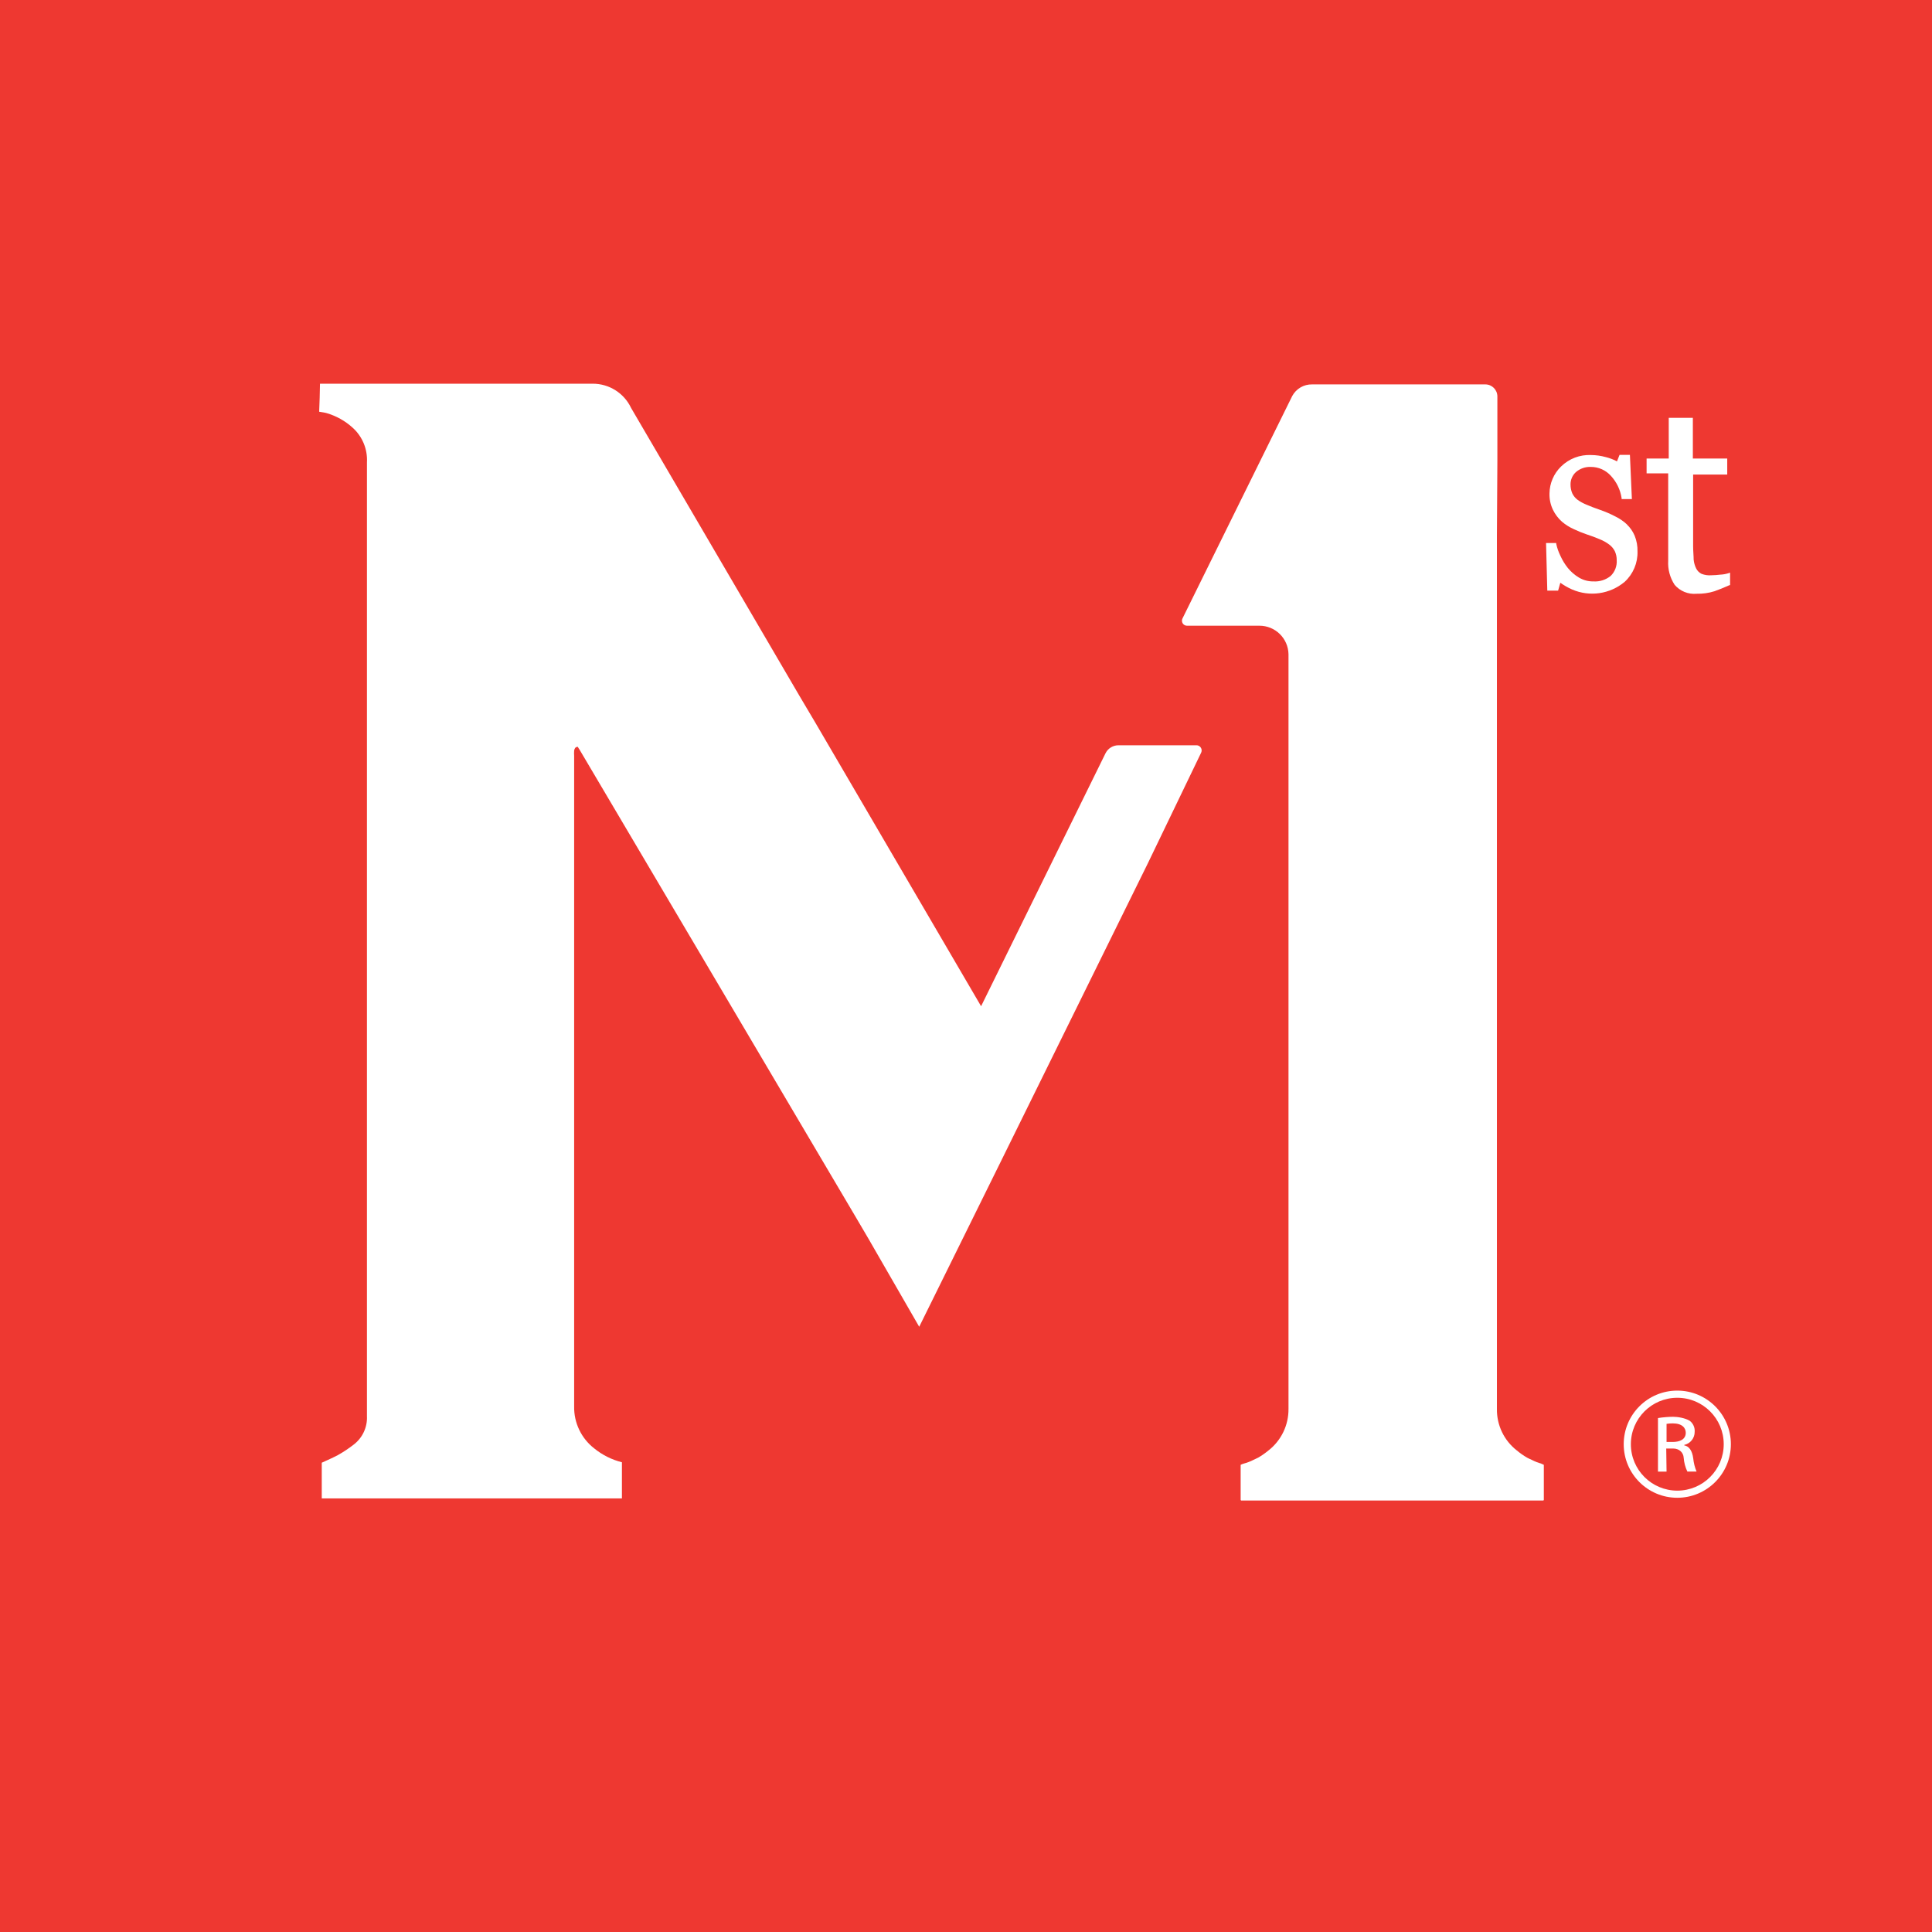
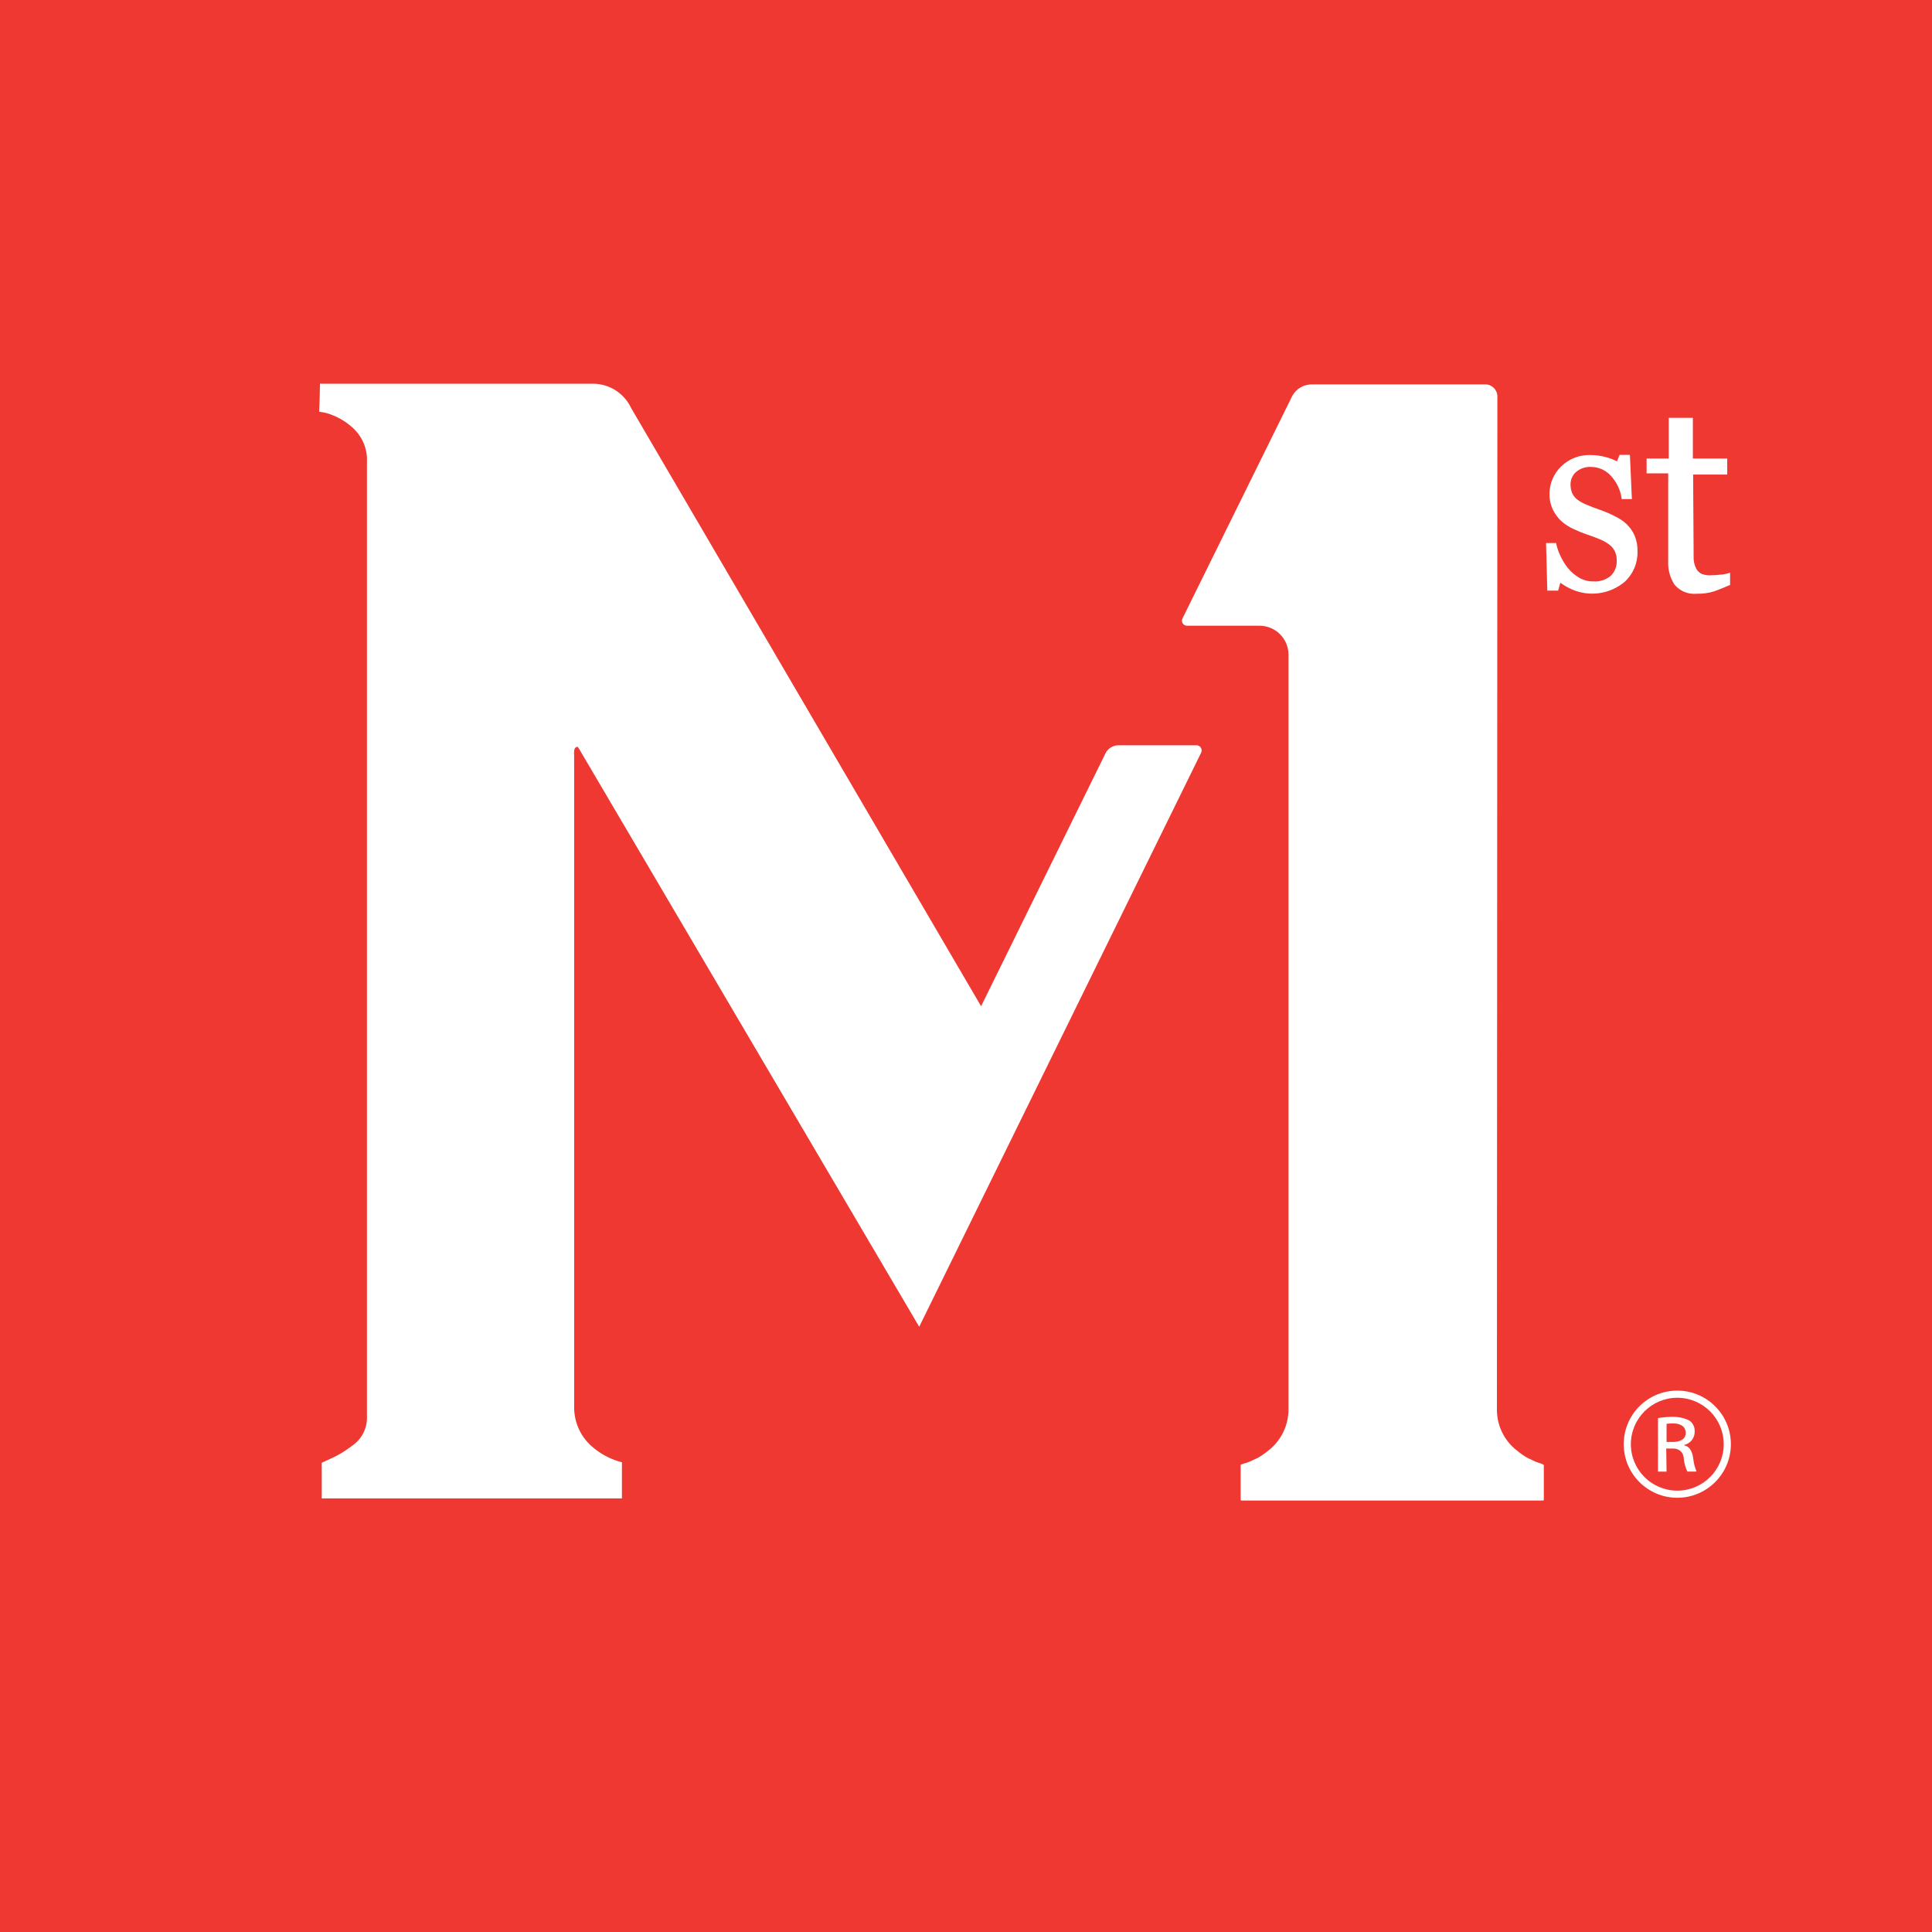
- <svg xmlns="http://www.w3.org/2000/svg" width="1024" height="1024" viewBox="0 0 1024 1024">
+ <svg xmlns="http://www.w3.org/2000/svg" id="Layer_1" width="1024" height="1024">
  <defs>
-     <style>.cls-1{fill:#fff;}.cls-1,.cls-2{stroke-width:0px;}.cls-2{fill:#ee3831;}</style>
+     <style>
+       .cls-1{fill:#fff;stroke-width:0}
+     </style>
  </defs>
-   <g id="Layer_1">
-     <rect class="cls-2" width="1024" height="1024" />
-   </g>
+   <path id="Layer_1-2" d="M0 0h1024v1024H0z" style="fill:#ee3831;stroke-width:0" />
  <g id="Layer_2">
-     <path class="cls-1" d="M817.2,775.82c-1.84-.48-3.62-1.16-5.3-2.04-.8-.38-1.66-.71-2.41-1.14-1.94-1.11-3.78-2.39-5.49-3.83-6.81-5.27-10.74-13.44-10.6-22.06v-463.01l.24-39.29v-34.32c0-3.53-2.86-6.39-6.39-6.39h-91.78c-4.4-.1-8.47,2.28-10.56,6.15l-58.17,117.91c-.65,1.31-.12,2.9,1.19,3.56.37.18.77.28,1.18.28h38.34c8.42-.05,15.32,6.68,15.48,15.1v399.96c.1,8.6-3.82,16.76-10.6,22.06-1.73,1.42-3.56,2.7-5.49,3.83l-2.41,1.14c-1.69.87-3.47,1.55-5.3,2.04-.54.15-1.06.36-1.56.62v18.65l.28.28h160.13l.28-.28v-18.65c-.48-.27-.99-.47-1.51-.62" />
-     <path class="cls-1" d="M608.23,457.88l-77.01,156.2-44.02,89.13-26.98-46.81h0l-6.53-11.12-70.86-119.94-75.73-128.13c-.32-.44-.6-.89-.85-1.37-1.42,0-1.75,1.04-1.94,1.99-.07.96-.07,1.93,0,2.89v344.73c-.16,8.66,3.77,16.88,10.6,22.2,4.31,3.51,9.33,6.03,14.72,7.38v19.17h-159.09v-18.93c2.89-1.33,5.82-2.6,8.52-4.02,2.96-1.66,5.79-3.54,8.47-5.63,4.64-3.58,7.24-9.2,6.96-15.05V245.07c.39-7-2.43-13.8-7.67-18.46-3.95-3.57-8.66-6.19-13.77-7.67-1.18-.33-2.32-.43-3.88-.71.24-5.02.33-9.99.43-14.86h144.55c8.71-.02,16.64,5,20.35,12.87l89.32,152.74,8,13.49,88.18,150.85,65.98-134.14c1.3-2.54,3.91-4.15,6.77-4.17h41.37c1.52-.02,2.76,1.2,2.78,2.71,0,.42-.09.84-.27,1.22" />
-     <path class="cls-1" d="M862.55,278.16c-1.88-1.78-4.02-3.27-6.34-4.4-2.61-1.37-5.31-2.54-8.09-3.5-2.98-1.04-5.35-1.94-7.19-2.75-1.67-.67-3.26-1.52-4.73-2.56-1.2-.9-2.18-2.06-2.84-3.41-.64-1.49-.97-3.11-.95-4.73-.04-2.5,1-4.89,2.84-6.58,2.22-1.91,5.08-2.89,8-2.75,4.03,0,7.87,1.73,10.56,4.73,3.04,3.28,5.02,7.41,5.68,11.83v.47h5.44l-1.04-23.43h-5.49l-1.37,3.46c-1.88-1.01-3.89-1.77-5.96-2.27-2.53-.71-5.14-1.07-7.76-1.09-5.91-.28-11.67,1.92-15.9,6.06-3.87,3.76-6.08,8.9-6.15,14.29-.09,3.01.55,5.99,1.85,8.71,1.16,2.37,2.77,4.49,4.73,6.25,1.92,1.62,4.05,2.96,6.34,3.98,2.2,1.05,4.46,1.97,6.77,2.75,2.46.8,4.73,1.66,6.86,2.56,1.82.71,3.54,1.67,5.11,2.84,1.26.94,2.28,2.15,2.98,3.55.68,1.48,1.02,3.1.99,4.73.21,3.11-.95,6.15-3.17,8.33-2.58,2.1-5.86,3.15-9.18,2.93-2.7.05-5.35-.66-7.67-2.04-2.24-1.33-4.22-3.05-5.87-5.06-1.6-2-2.93-4.19-3.98-6.53-.97-1.99-1.71-4.09-2.18-6.25v-.47h-5.4l.66,25.23h5.73l1.18-4.17c1.94,1.4,4.01,2.59,6.2,3.55,9.31,4.05,20.1,2.49,27.88-4.02,4.51-4.14,7-10.03,6.82-16.14.07-2.85-.44-5.69-1.51-8.33-.96-2.27-2.38-4.32-4.17-6.01" />
-     <path class="cls-1" d="M916.13,303.81c-1.4.44-2.84.7-4.31.76-1.57.2-3.15.31-4.73.33-1.79.15-3.58-.11-5.25-.76-1.23-.61-2.23-1.61-2.84-2.84-.73-1.48-1.18-3.09-1.33-4.73,0-1.99-.28-4.4-.28-7.19v-37.87h18.08v-8.47h-18.22v-21.58h-12.78v21.58h-11.74v7.86h11.45v46.29c-.27,4.52.93,9,3.41,12.78,2.88,3.37,7.22,5.14,11.64,4.73,3.21.07,6.4-.37,9.47-1.33,2.46-.9,5.16-1.94,7.95-3.22h.33v-6.63l-.85.28Z" />
-     <path class="cls-1" d="M883.31,764.27h3.28c3.71,0,6.9-1.35,6.9-4.88,0-2.48-1.81-4.97-6.9-4.97-1.1,0-2.2.08-3.28.25v9.6ZM883.31,779.98h-4.55v-28.38c2.66-.44,5.85-.67,8.04-.67s6.19.53,8.84,2.15c1.79,1.39,2.75,3.59,2.57,5.85.02,3.31-2.28,6.19-5.52,6.9v.25c2.48.42,4.21,2.69,4.76,6.9.24,2.4.83,4.76,1.77,6.99h-4.88c-1.09-2.27-1.75-4.73-1.94-7.24-.15-2.93-2.44-4.98-5.53-4.98s-3.73.01-3.73.01l.17,12.21Z" />
-     <path class="cls-1" d="M889,737.05c-15.69,0-28.4,12.72-28.4,28.4s12.72,28.4,28.4,28.4,28.4-12.72,28.4-28.4-12.72-28.4-28.4-28.4ZM889,790.07c-13.59,0-24.61-11.02-24.61-24.61s11.02-24.61,24.61-24.61,24.61,11.02,24.61,24.61-11.02,24.61-24.61,24.61Z" />
+     <path d="M817.2 775.82c-1.84-.48-3.62-1.16-5.3-2.04-.8-.38-1.66-.71-2.41-1.14a37.208 37.208 0 0 1-5.49-3.83 27.326 27.326 0 0 1-10.6-22.06l.24-536.62c0-3.53-2.86-6.39-6.39-6.39h-91.78c-4.4-.1-8.47 2.28-10.56 6.15L626.74 327.8c-.65 1.31-.12 2.9 1.19 3.56.37.18.77.28 1.18.28h38.34c8.42-.05 15.32 6.68 15.48 15.1V746.7c.1 8.6-3.82 16.76-10.6 22.06-1.73 1.42-3.56 2.7-5.49 3.83l-2.41 1.14c-1.69.87-3.47 1.55-5.3 2.04-.54.15-1.06.36-1.56.62v18.65l.28.28h160.13l.28-.28v-18.65c-.48-.27-.99-.47-1.51-.62" class="cls-1" />
+     <path d="m487.2 703.21-180.1-306c-.32-.44-.6-.89-.85-1.37-1.42 0-1.75 1.04-1.94 1.99-.07.96-.07 1.93 0 2.89v344.73a27.493 27.493 0 0 0 10.6 22.2c4.31 3.51 9.33 6.03 14.72 7.38v19.17H170.54v-18.93c2.89-1.33 5.82-2.6 8.52-4.02 2.96-1.66 5.79-3.54 8.47-5.63a17.93 17.93 0 0 0 6.96-15.05v-505.5c.39-7-2.43-13.8-7.67-18.46a35.094 35.094 0 0 0-13.77-7.67c-1.18-.33-2.32-.43-3.88-.71.24-5.02.33-9.99.43-14.86h144.55c8.71-.02 16.64 5 20.35 12.87L520 533.32l65.98-134.14a7.666 7.666 0 0 1 6.77-4.17h41.37c1.52-.02 2.76 1.2 2.78 2.71 0 .42-.09.84-.27 1.22m225.92-120.78a25.44 25.44 0 0 0-6.34-4.4 58.442 58.442 0 0 0-8.09-3.5c-2.98-1.04-5.35-1.94-7.19-2.75-1.67-.67-3.26-1.52-4.73-2.56a9.47 9.47 0 0 1-2.84-3.41 11.66 11.66 0 0 1-.95-4.73c-.04-2.5 1-4.89 2.84-6.58 2.22-1.91 5.08-2.89 8-2.75 4.03 0 7.87 1.73 10.56 4.73 3.04 3.28 5.02 7.41 5.68 11.83v.47h5.44l-1.04-23.43h-5.49l-1.37 3.46a25.015 25.015 0 0 0-5.96-2.27c-2.53-.71-5.14-1.07-7.76-1.09a21.297 21.297 0 0 0-15.9 6.06c-3.87 3.76-6.08 8.9-6.15 14.29-.09 3.01.55 5.99 1.85 8.71 1.16 2.37 2.77 4.49 4.73 6.25a26.63 26.63 0 0 0 6.34 3.98c2.2 1.05 4.46 1.97 6.77 2.75 2.46.8 4.73 1.66 6.86 2.56 1.82.71 3.54 1.67 5.11 2.84 1.26.94 2.28 2.15 2.98 3.55.68 1.48 1.02 3.1.99 4.73.21 3.11-.95 6.15-3.17 8.33-2.58 2.1-5.86 3.15-9.18 2.93-2.7.05-5.35-.66-7.67-2.04a22.407 22.407 0 0 1-5.87-5.06c-1.6-2-2.93-4.19-3.98-6.53-.97-1.99-1.71-4.09-2.18-6.25v-.47h-5.4l.66 25.23h5.73l1.18-4.17c1.94 1.4 4.01 2.59 6.2 3.55 9.31 4.05 20.1 2.49 27.88-4.02 4.51-4.14 7-10.03 6.82-16.14.07-2.85-.44-5.69-1.51-8.33-.96-2.27-2.38-4.32-4.17-6.01m53.9 25.89c-1.4.44-2.84.7-4.31.76-1.57.2-3.15.31-4.73.33-1.79.15-3.58-.11-5.25-.76a6.297 6.297 0 0 1-2.84-2.84c-.73-1.48-1.18-3.09-1.33-4.73 0-1.99-.28-45.06-.28-45.06h18.08v-8.47h-18.22v-21.58h-12.78v21.58h-11.74v7.86h11.45v46.29c-.27 4.52.93 9 3.41 12.78 2.88 3.37 7.22 5.14 11.64 4.73 3.21.07 6.4-.37 9.47-1.33 2.46-.9 5.16-1.94 7.95-3.22h.33v-6.63l-.85.28Zm-32.82 460.46h3.28c3.71 0 6.9-1.35 6.9-4.88 0-2.48-1.81-4.97-6.9-4.97-1.1 0-2.2.08-3.28.25v9.6Zm0 15.71h-4.55V751.6c2.66-.44 5.85-.67 8.04-.67s6.19.53 8.84 2.15a6.723 6.723 0 0 1 2.57 5.85 7.024 7.024 0 0 1-5.52 6.9v.25c2.48.42 4.21 2.69 4.76 6.9.24 2.4.83 4.76 1.77 6.99h-4.88a20.28 20.28 0 0 1-1.94-7.24c-.15-2.93-2.44-4.98-5.53-4.98s-3.73.01-3.73.01l.17 12.21Z" class="cls-1" />
+     <path d="M889 737.05c-15.69 0-28.4 12.72-28.4 28.4s12.72 28.4 28.4 28.4 28.4-12.72 28.4-28.4-12.72-28.4-28.4-28.4Zm0 53.02c-13.59 0-24.61-11.02-24.61-24.61s11.02-24.61 24.61-24.61 24.61 11.02 24.61 24.61-11.02 24.61-24.61 24.61Z" class="cls-1" />
  </g>
</svg>
